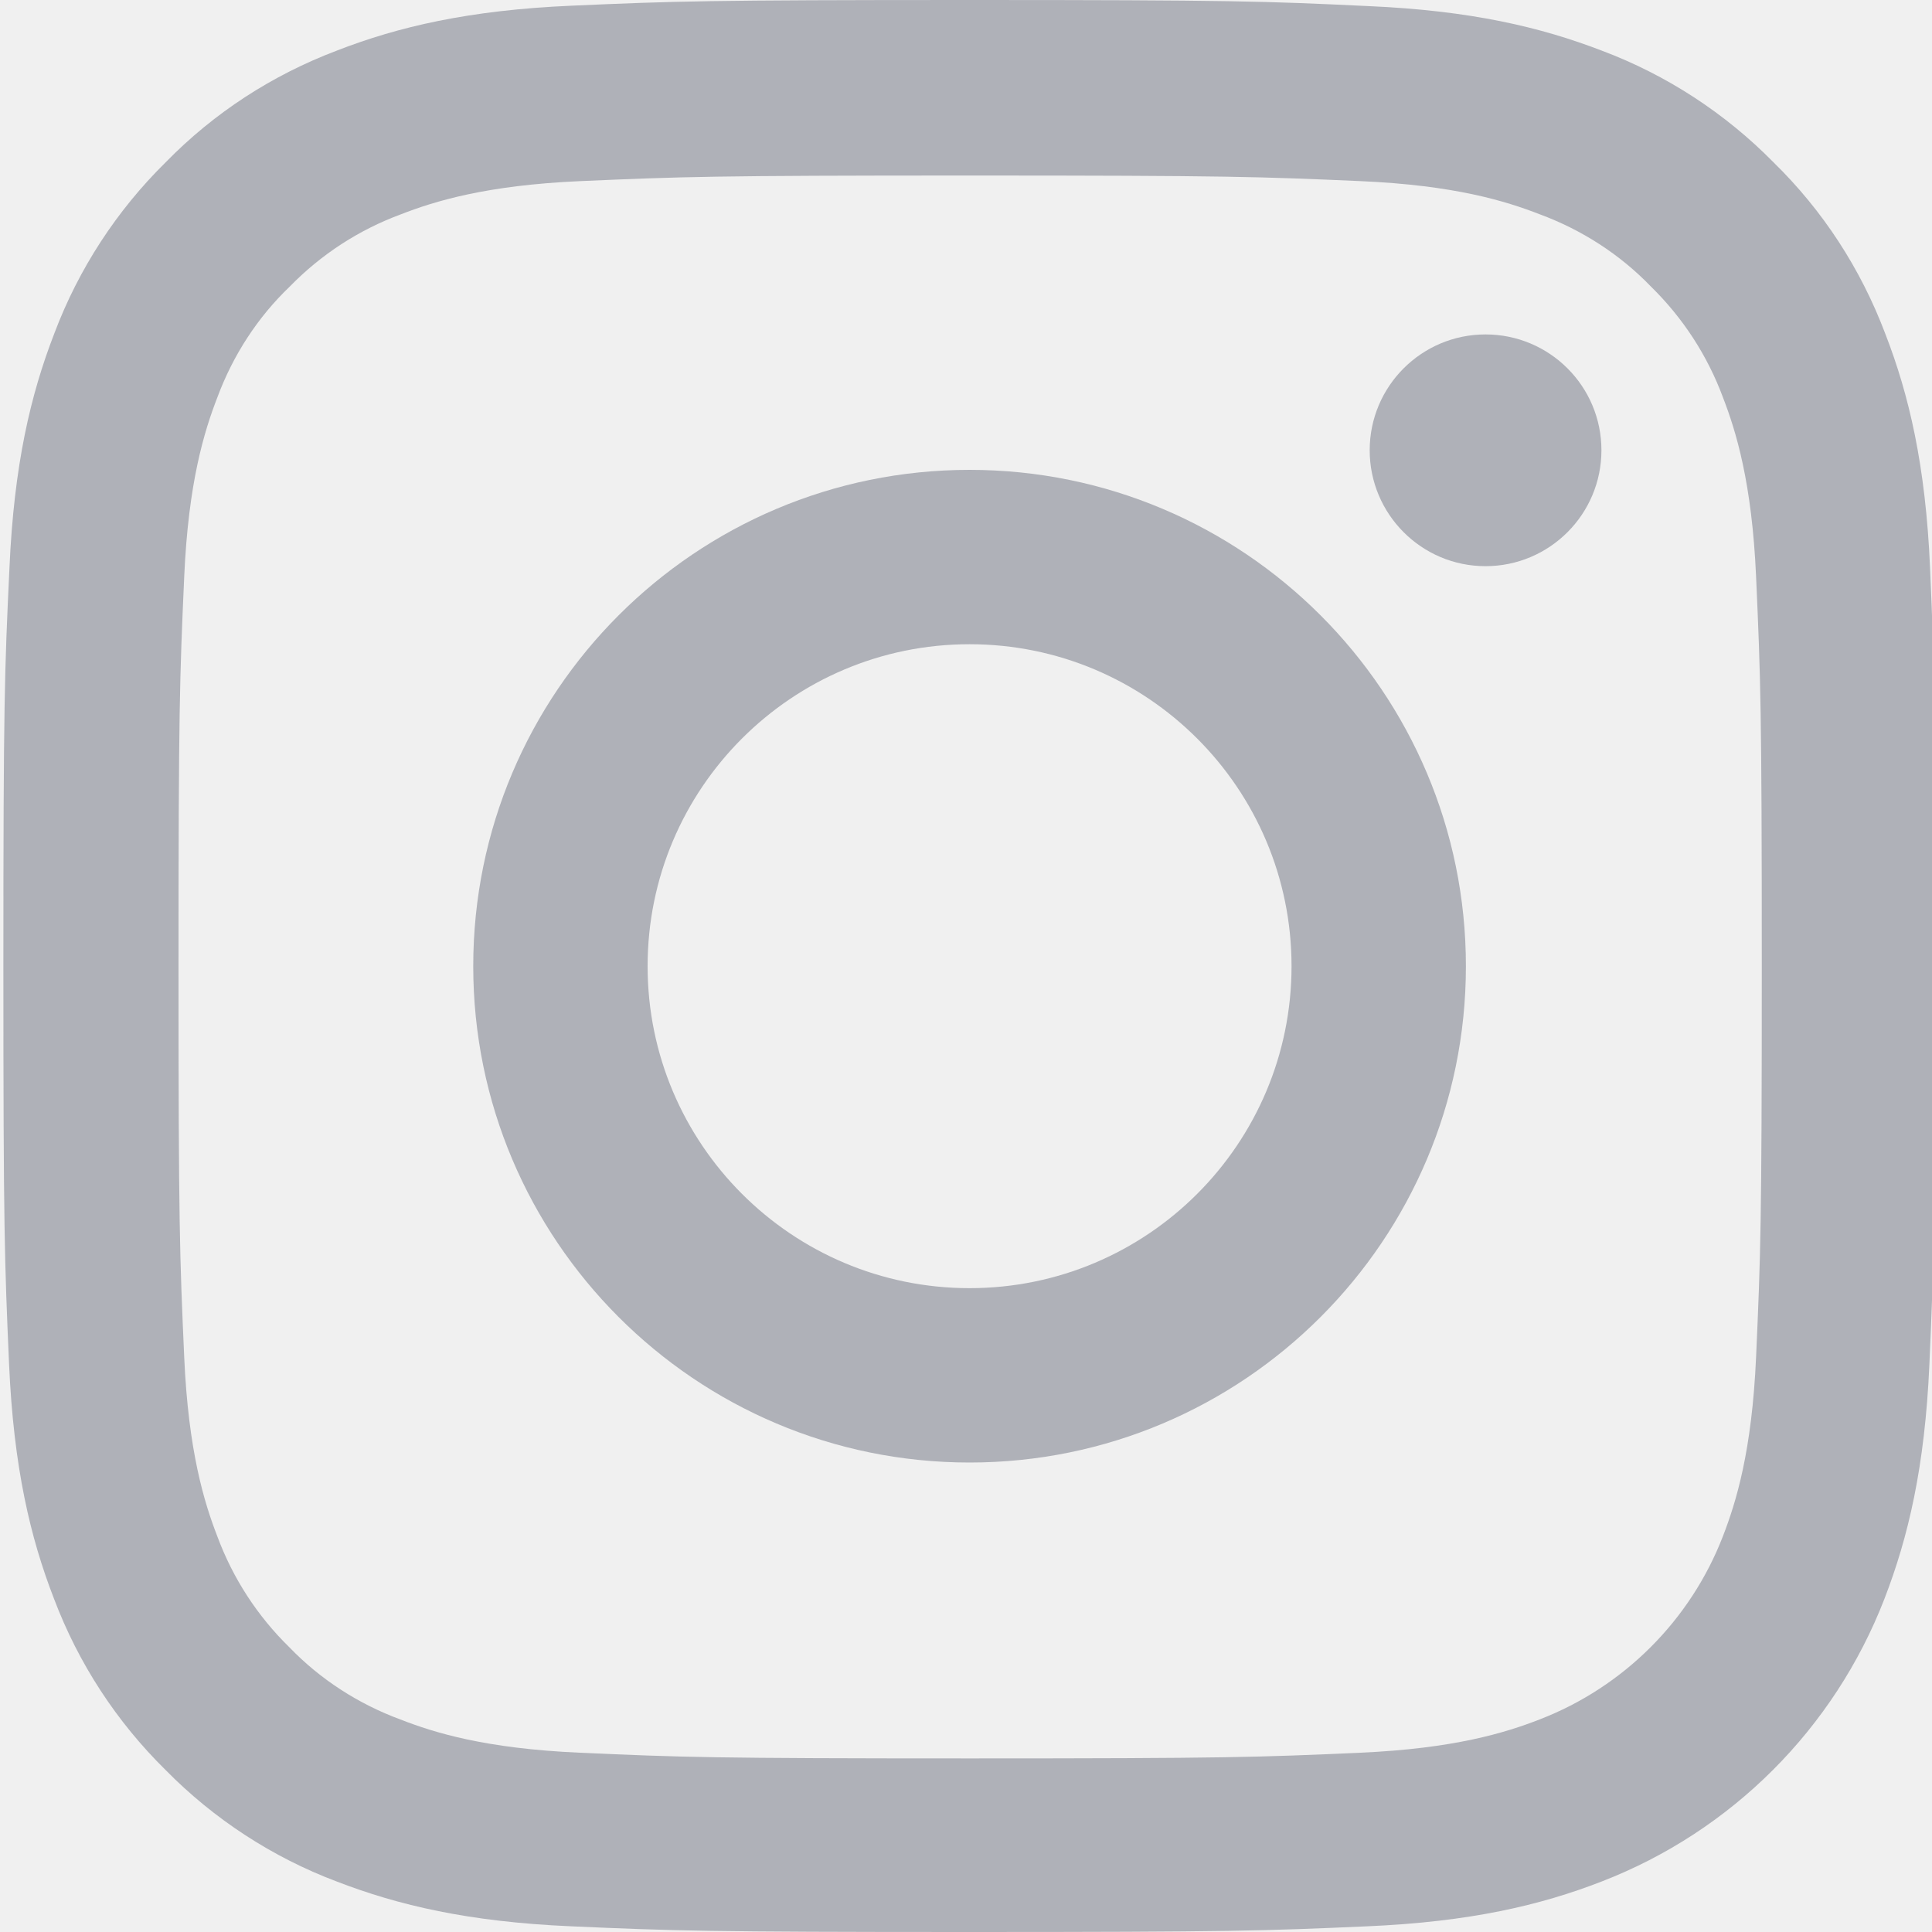
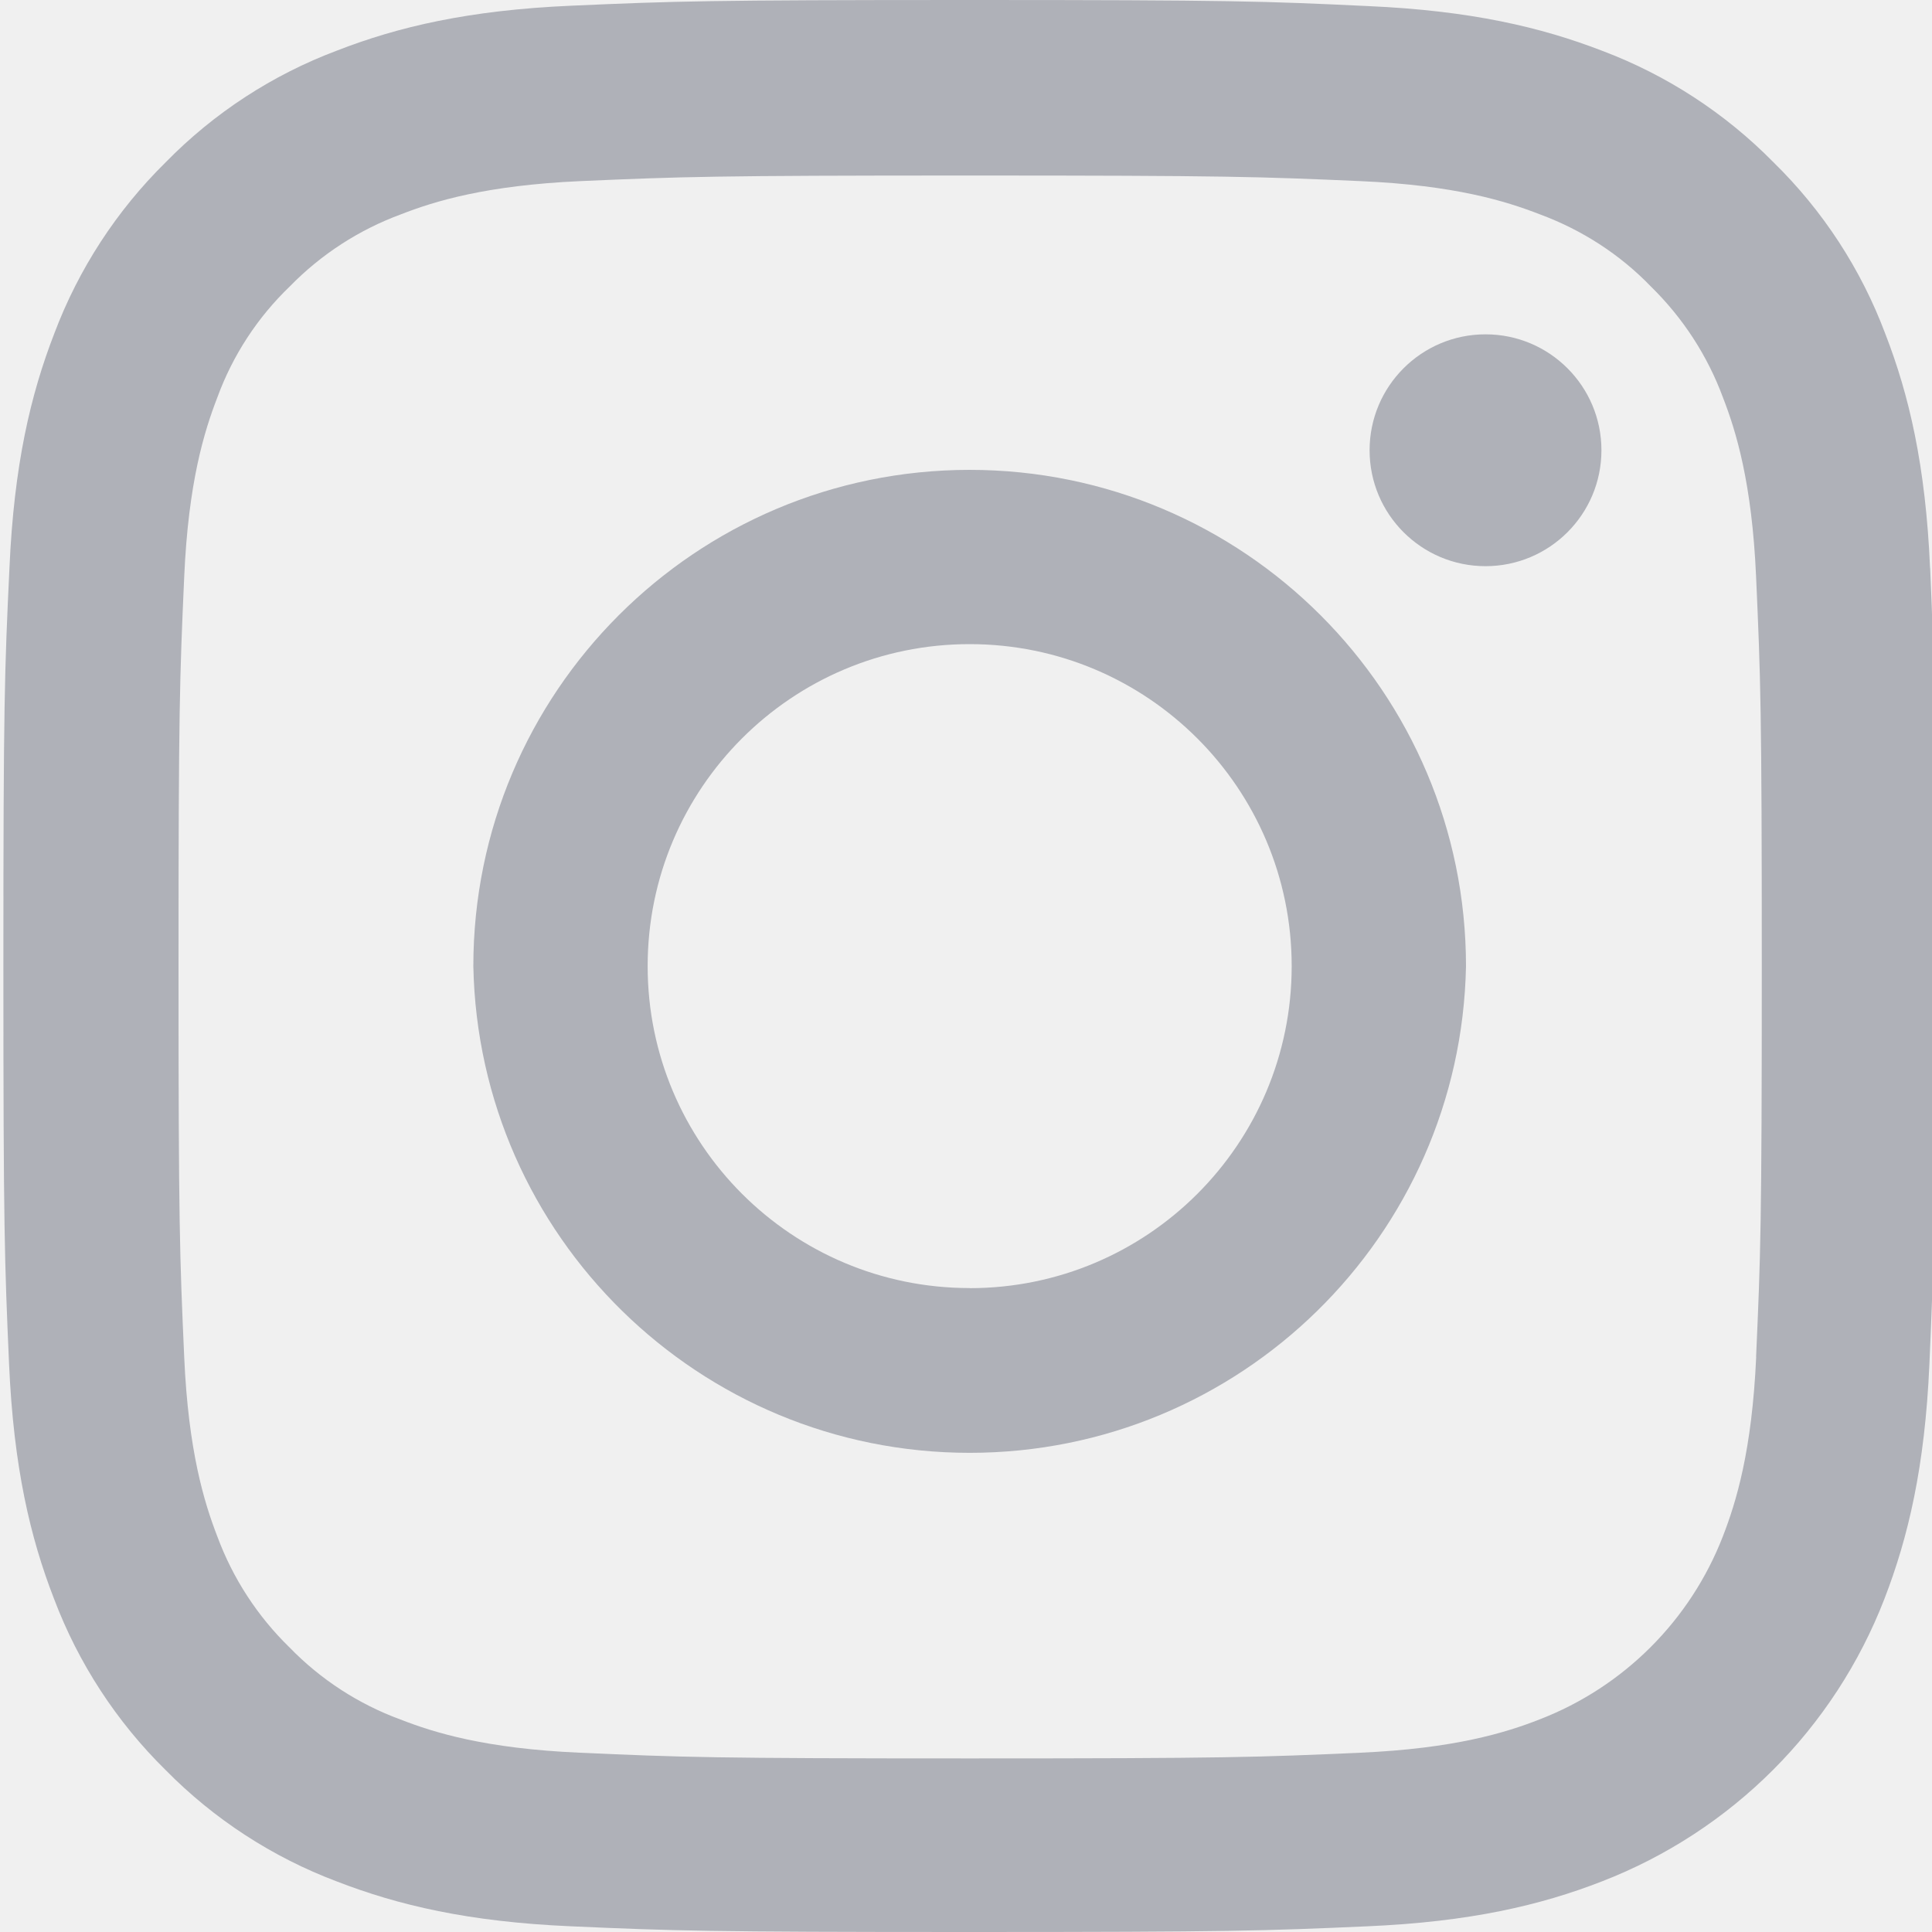
- <svg xmlns="http://www.w3.org/2000/svg" width="20" height="20" viewBox="0 0 20 20" fill="none">
-   <g clip-path="url(#clip0)">
-     <path d="M19.98 5.88C19.934 4.817 19.762 4.087 19.516 3.454C19.262 2.782 18.871 2.18 18.359 1.68C17.859 1.172 17.253 0.777 16.589 0.527C15.952 0.281 15.226 0.109 14.163 0.063C13.092 0.012 12.752 0 10.037 0C7.322 0 6.982 0.012 5.915 0.059C4.853 0.105 4.122 0.277 3.489 0.523C2.817 0.777 2.215 1.168 1.715 1.68C1.207 2.18 0.813 2.786 0.563 3.45C0.316 4.087 0.145 4.813 0.098 5.876C0.047 6.947 0.035 7.287 0.035 10.002C0.035 12.717 0.047 13.057 0.094 14.124C0.141 15.187 0.313 15.917 0.559 16.55C0.813 17.222 1.207 17.824 1.715 18.324C2.215 18.832 2.821 19.227 3.485 19.477C4.122 19.723 4.849 19.895 5.911 19.941C6.978 19.988 7.318 20 10.033 20C12.749 20 13.088 19.988 14.155 19.941C15.218 19.895 15.948 19.723 16.581 19.477C17.925 18.957 18.988 17.894 19.508 16.55C19.754 15.913 19.926 15.187 19.973 14.124C20.02 13.057 20.031 12.717 20.031 10.002C20.031 7.287 20.027 6.947 19.98 5.88ZM18.179 14.046C18.136 15.023 17.972 15.55 17.836 15.902C17.5 16.773 16.808 17.464 15.937 17.8C15.585 17.937 15.054 18.101 14.081 18.144C13.026 18.191 12.71 18.203 10.041 18.203C7.373 18.203 7.052 18.191 6.001 18.144C5.024 18.101 4.497 17.937 4.145 17.8C3.712 17.64 3.317 17.386 2.997 17.054C2.665 16.73 2.411 16.339 2.25 15.905C2.114 15.554 1.95 15.023 1.907 14.05C1.86 12.995 1.848 12.678 1.848 10.01C1.848 7.341 1.86 7.021 1.907 5.97C1.95 4.993 2.114 4.466 2.25 4.114C2.411 3.68 2.665 3.286 3.001 2.965C3.325 2.633 3.716 2.379 4.149 2.219C4.501 2.082 5.032 1.918 6.005 1.875C7.06 1.829 7.377 1.817 10.045 1.817C12.717 1.817 13.034 1.829 14.085 1.875C15.062 1.918 15.589 2.082 15.941 2.219C16.374 2.379 16.769 2.633 17.089 2.965C17.421 3.29 17.675 3.68 17.836 4.114C17.972 4.466 18.136 4.997 18.179 5.97C18.226 7.025 18.238 7.341 18.238 10.01C18.238 12.678 18.226 12.991 18.179 14.046Z" fill="#AFB1B8" />
-     <path d="M10.037 4.864C7.201 4.864 4.899 7.165 4.899 10.002C4.899 12.838 7.201 15.14 10.037 15.14C12.874 15.14 15.175 12.838 15.175 10.002C15.175 7.165 12.874 4.864 10.037 4.864ZM10.037 13.335C8.197 13.335 6.704 11.842 6.704 10.002C6.704 8.162 8.197 6.669 10.037 6.669C11.877 6.669 13.37 8.162 13.37 10.002C13.37 11.842 11.877 13.335 10.037 13.335Z" fill="#AFB1B8" />
-     <path d="M16.578 4.661C16.578 5.323 16.041 5.861 15.378 5.861C14.716 5.861 14.179 5.323 14.179 4.661C14.179 3.999 14.716 3.462 15.378 3.462C16.041 3.462 16.578 3.999 16.578 4.661Z" fill="#AFB1B8" />
+ <svg xmlns="http://www.w3.org/2000/svg" width="20" height="20" fill="none">
+   <g clip-path="url(#clip0)" fill="#AFB1B8">
+     <path d="M19.98 5.88c-.046-1.063-.218-1.793-.464-2.426a4.88 4.88 0 0 0-1.157-1.774 4.922 4.922 0 0 0-1.77-1.153C15.952.281 15.226.11 14.163.063 13.093.012 12.753 0 10.037 0 7.322 0 6.982.012 5.915.059 4.853.105 4.122.277 3.49.523A4.88 4.88 0 0 0 1.715 1.68 4.924 4.924 0 0 0 .563 3.45C.316 4.087.145 4.813.098 5.876c-.051 1.07-.063 1.41-.063 4.126 0 2.715.012 3.055.059 4.122.047 1.063.219 1.793.465 2.426a4.932 4.932 0 0 0 1.156 1.774c.5.508 1.106.902 1.77 1.152.637.247 1.364.419 2.426.465 1.067.047 1.407.059 4.122.059 2.716 0 3.056-.012 4.122-.059 1.063-.046 1.793-.218 2.426-.464a5.116 5.116 0 0 0 2.927-2.927c.246-.637.418-1.364.465-2.426.047-1.067.058-1.407.058-4.122s-.004-3.055-.05-4.122zm-1.8 8.166c-.044.977-.208 1.504-.344 1.856a3.318 3.318 0 0 1-1.9 1.898c-.35.137-.882.301-1.855.344-1.055.047-1.371.059-4.04.059-2.668 0-2.989-.012-4.04-.059-.977-.043-1.504-.207-1.856-.344a3.077 3.077 0 0 1-1.148-.746 3.11 3.11 0 0 1-.747-1.148c-.136-.352-.3-.883-.343-1.856-.047-1.055-.059-1.372-.059-4.04 0-2.669.012-2.99.059-4.04.043-.977.207-1.504.343-1.856A3.04 3.04 0 0 1 3 2.965a3.105 3.105 0 0 1 1.15-.746c.35-.137.882-.3 1.855-.344 1.055-.046 1.372-.058 4.04-.058 2.672 0 2.989.012 4.04.058.977.043 1.504.207 1.856.344.433.16.828.414 1.148.746.332.325.586.715.747 1.15.136.35.3.882.343 1.855.047 1.055.059 1.371.059 4.04 0 2.668-.012 2.98-.059 4.036z" />
+     <path d="M10.037 4.864A5.139 5.139 0 0 0 4.9 10.002a5.139 5.139 0 0 0 10.276 0 5.139 5.139 0 0 0-5.138-5.138zm0 8.47a3.333 3.333 0 1 1 .001-6.666 3.333 3.333 0 0 1 0 6.667zM16.578 4.661a1.2 1.2 0 1 1-2.4 0 1.2 1.2 0 0 1 2.4 0z" />
  </g>
  <defs>
    <clipPath id="clip0">
-       <rect width="20" height="20" fill="white" />
+       <path fill="#fff" d="M0 0h20v20H0z" />
    </clipPath>
  </defs>
</svg>
